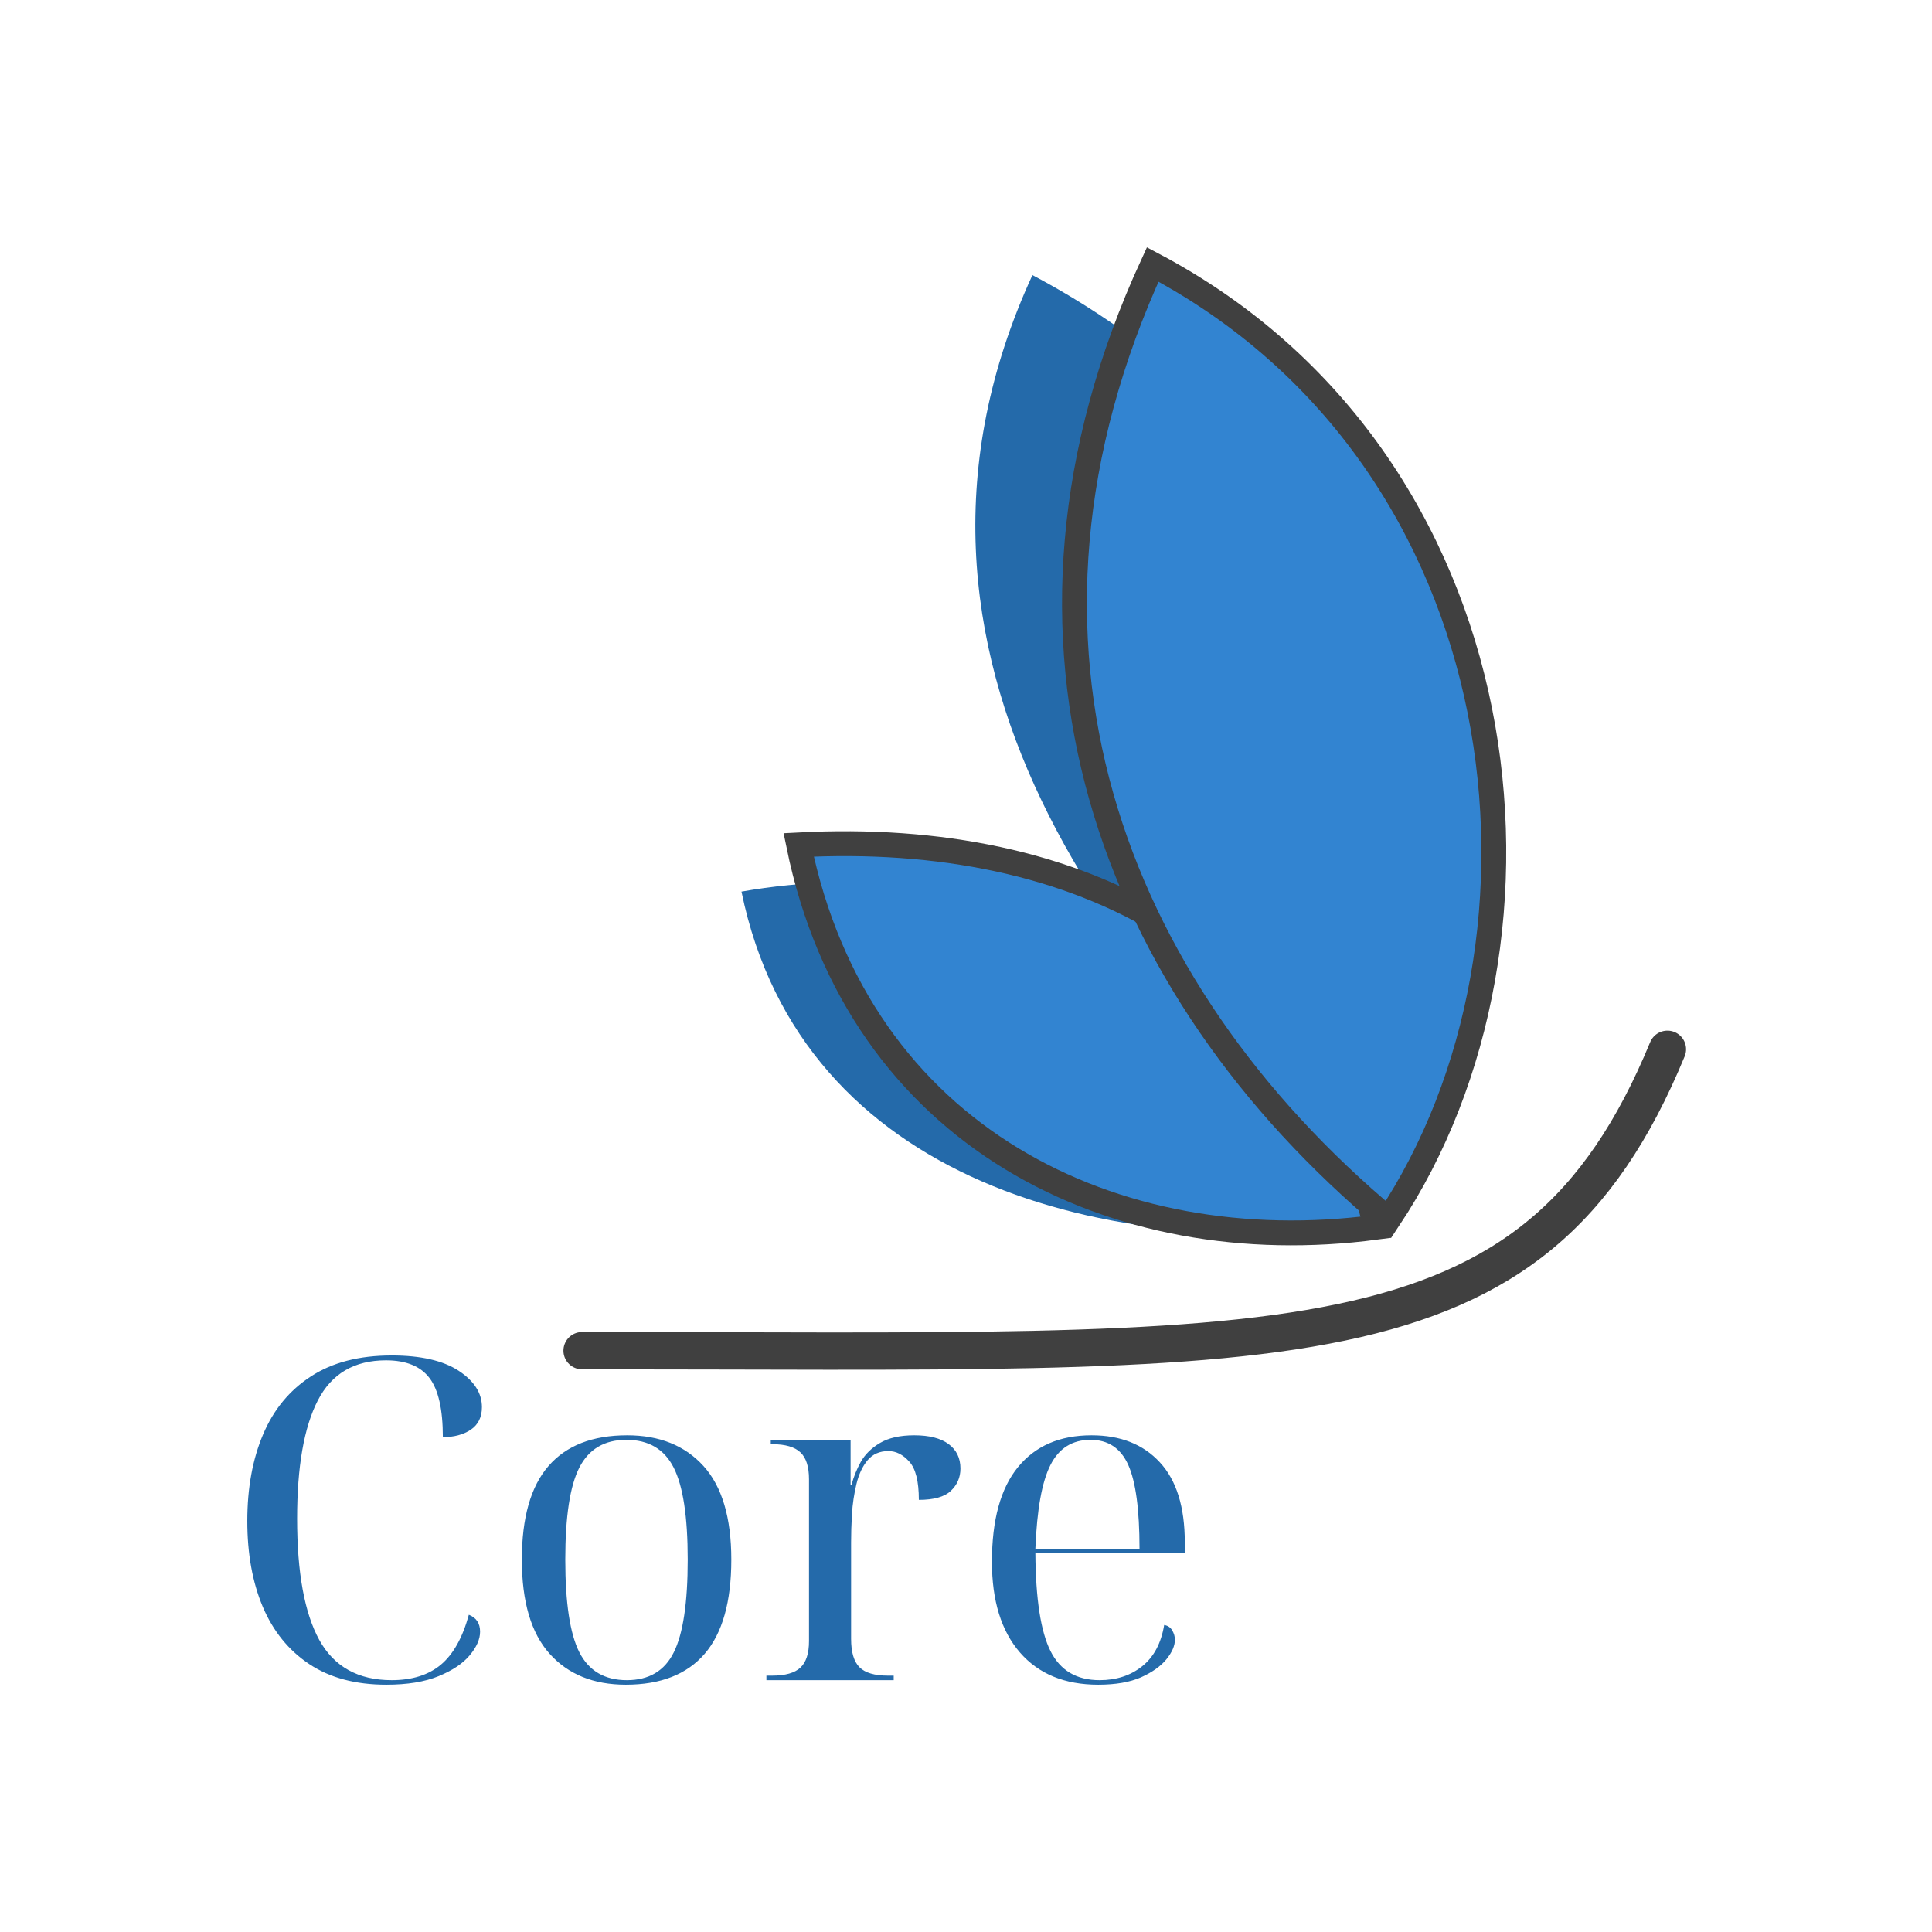
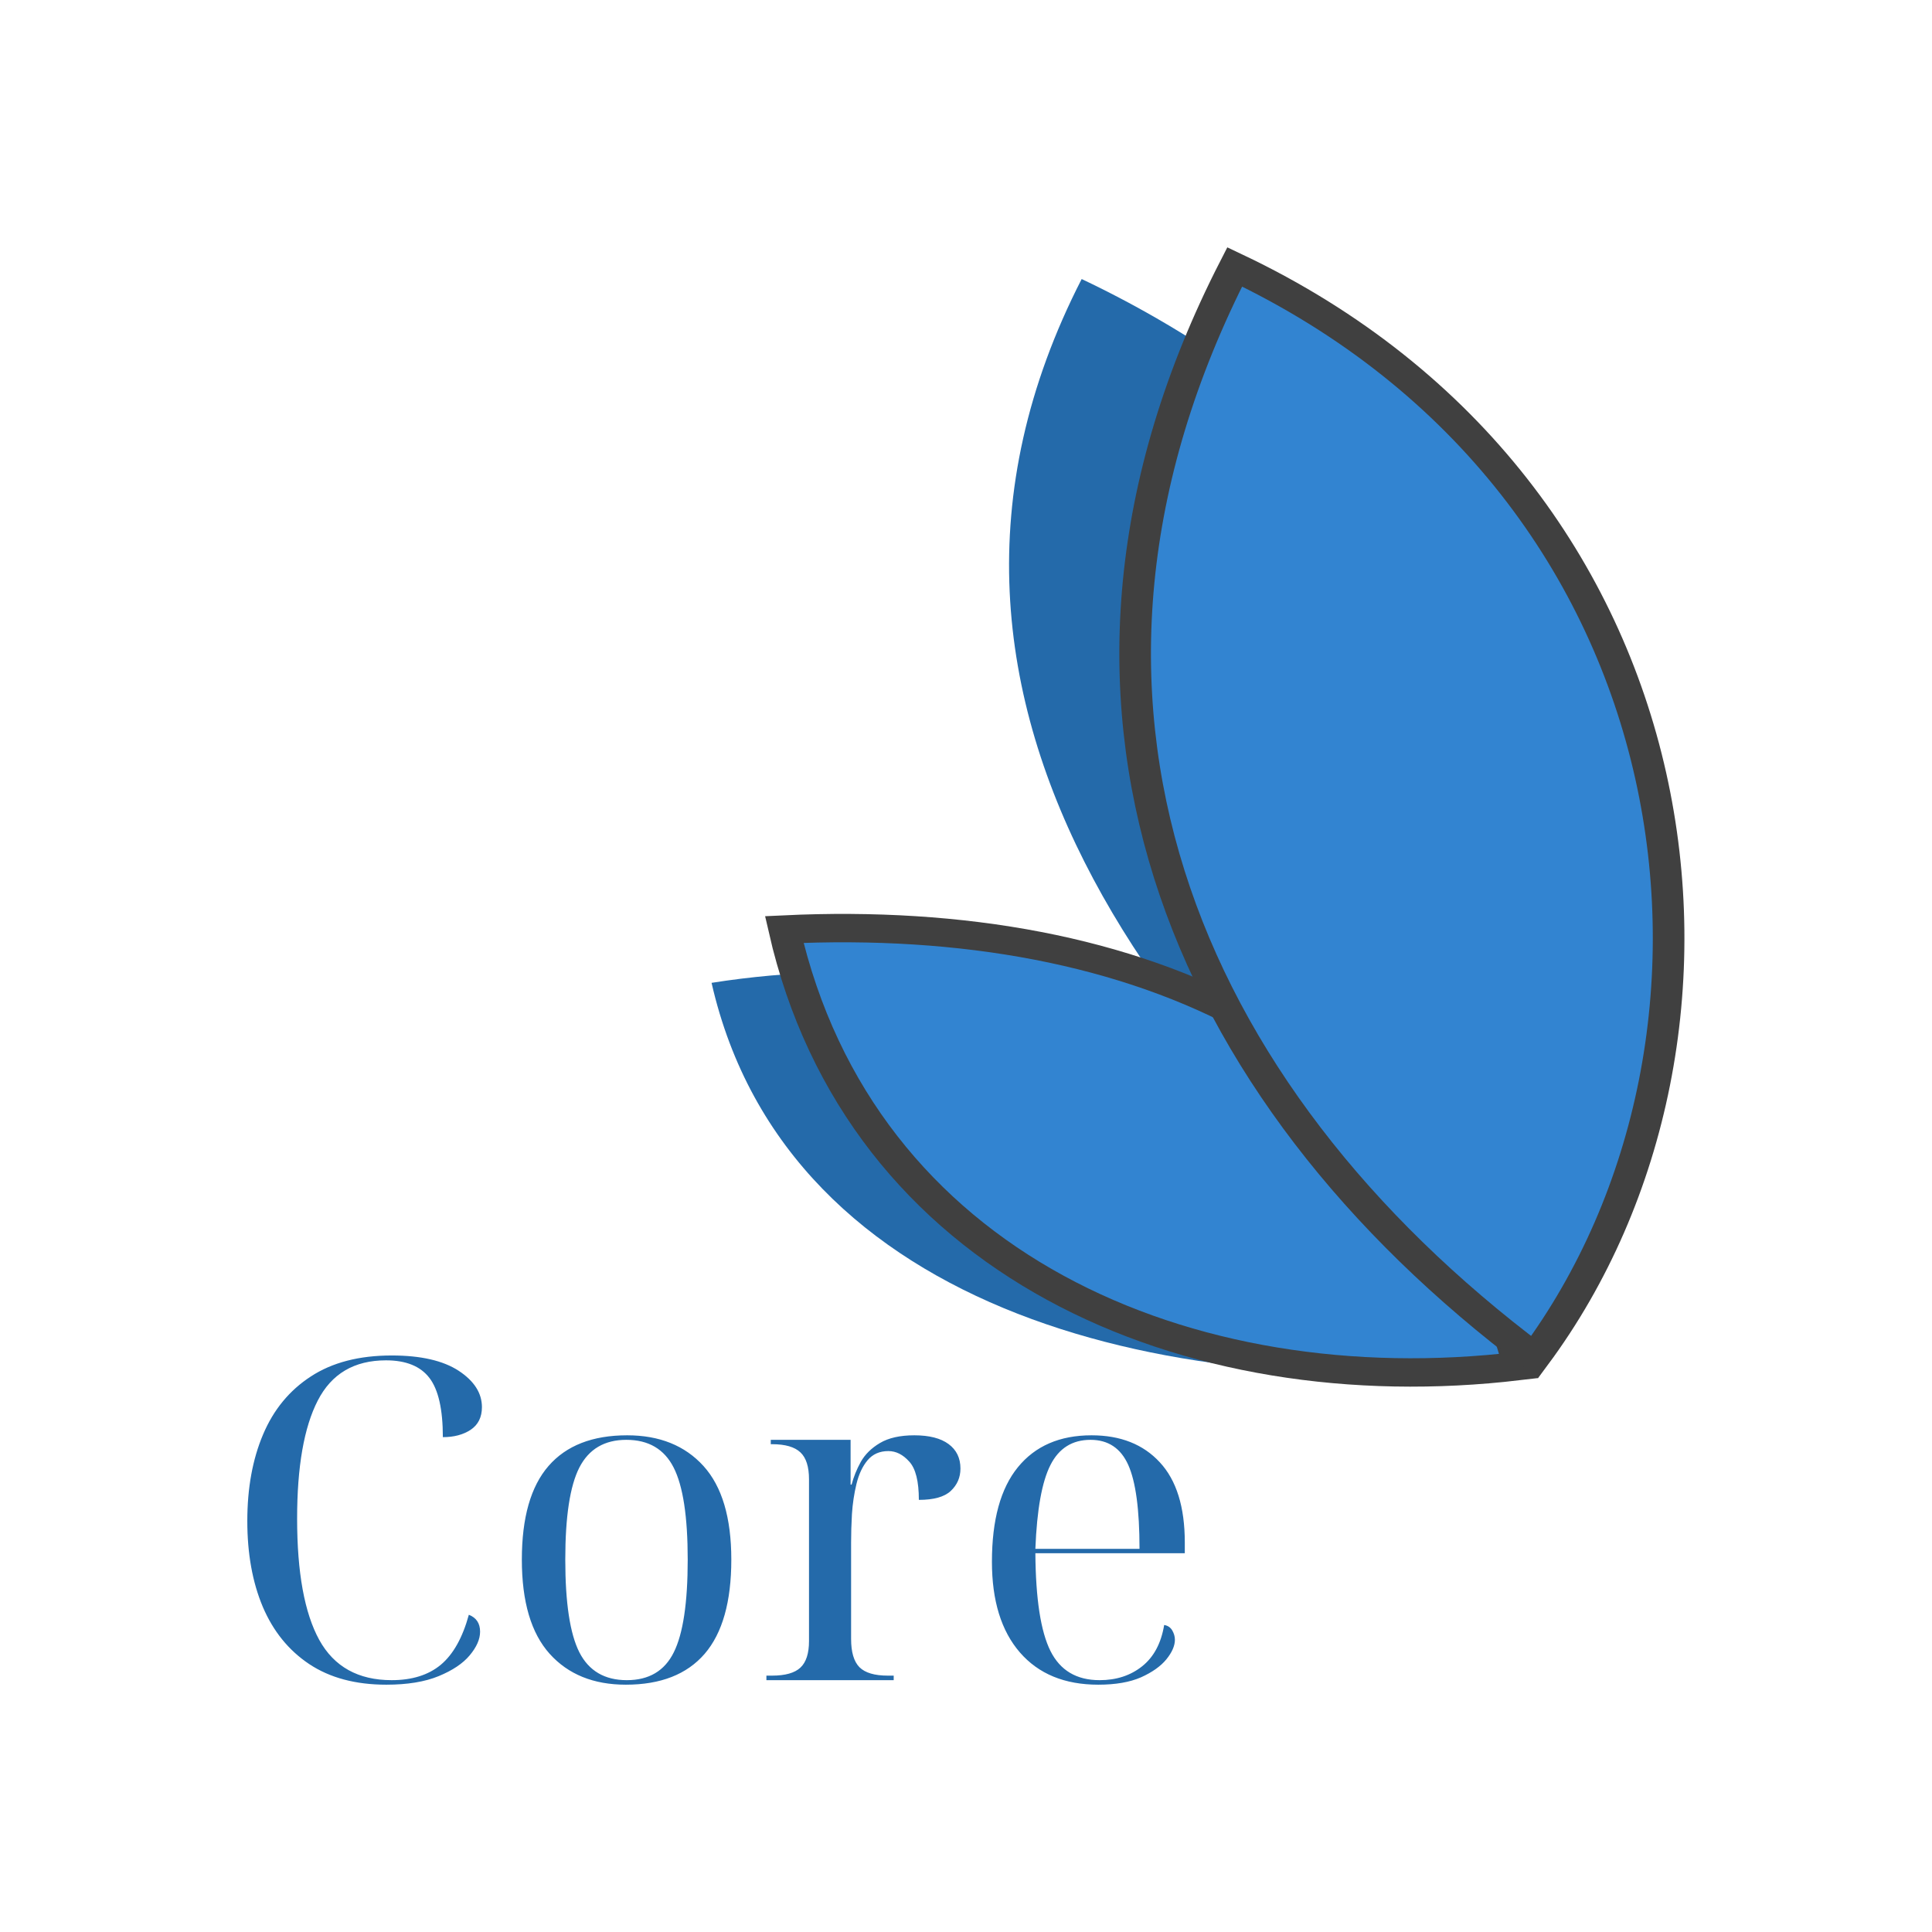
<svg xmlns="http://www.w3.org/2000/svg" width="180mm" height="180mm" viewBox="0 0 180 180" version="1.1" id="svg1">
  <defs id="defs1" />
  <g id="layer1" transform="translate(-15.18549,-63.92034)">
    <rect style="fill:none;stroke:none;stroke-width:0.265;stroke-dasharray:none;stroke-opacity:1;paint-order:fill markers stroke" id="rect1" width="180" height="180" x="15.185" y="63.92" ry="0" />
    <text xml:space="preserve" style="font-size:41.788px;writing-mode:lr-tb;direction:ltr;fill:#246aaa;fill-opacity:1;stroke:none;stroke-width:0.218;stroke-dasharray:none;stroke-opacity:1;paint-order:fill markers stroke" x="35.85" y="220.456" id="text1">
      <tspan id="tspan1" style="font-style:normal;font-variant:normal;font-weight:normal;font-stretch:normal;font-family:'Noto Serif Display';-inkscape-font-specification:'Noto Serif Display';fill:#246aaa;fill-opacity:1;stroke:none;stroke-width:0.218" x="35.85" y="220.456">Core</tspan>
    </text>
-     <g id="g4" transform="matrix(-0.8752166,0,0,0.8752166,201.2189,27.19947)">
+     <g id="g4" transform="matrix(-1.113405,0,0,0.9991577,230.2591,18.73576)">
      <path style="fill:#246aaa;fill-opacity:1;stroke:none;stroke-width:2.646;stroke-dasharray:none;stroke-opacity:1;paint-order:fill markers stroke" d="m 66.352,172.454 c 6.979,-29.685 41.317,-40.165 67.273,-35.585 -6.368,31.14 -39.458,39.259 -67.273,35.585 z" id="path3-4-1" />
      <path style="fill:#246aaa;fill-opacity:1;stroke:none;stroke-width:2.646;stroke-dasharray:none;stroke-opacity:1;paint-order:fill markers stroke" d="M 64.671,171.492 C 44.772,141.606 63.185,92.084 102.655,71.242 121.155,111.447 94.222,146.784 64.671,171.492 Z" id="path3-6" />
      <path style="fill:#3284d1;fill-opacity:1;stroke:#404040;stroke-width:2.646;stroke-dasharray:none;stroke-opacity:1;paint-order:fill markers stroke" d="m 66.094,172.602 c 6.979,-29.685 31.605,-42.284 61.446,-40.706 -6.368,31.14 -33.631,44.38 -61.446,40.706 z" id="path3-4" />
      <path style="fill:#3284d1;fill-opacity:1;stroke:#404040;stroke-width:2.646;stroke-dasharray:none;stroke-opacity:1;paint-order:fill markers stroke" d="M 64.756,171.773 C 44.857,141.886 50.38,90.952 89.85,70.11 108.35,110.315 94.307,147.065 64.756,171.773 Z" id="path3" />
-       <path style="fill:none;fill-opacity:1;stroke:#404040;stroke-width:3.969;stroke-linecap:round;stroke-dasharray:none;stroke-opacity:1;paint-order:fill markers stroke" d="m 35.059,153.651 c 14.346,34.737 39.727,32.086 115.536,32.086" id="path4" />
    </g>
  </g>
</svg>
